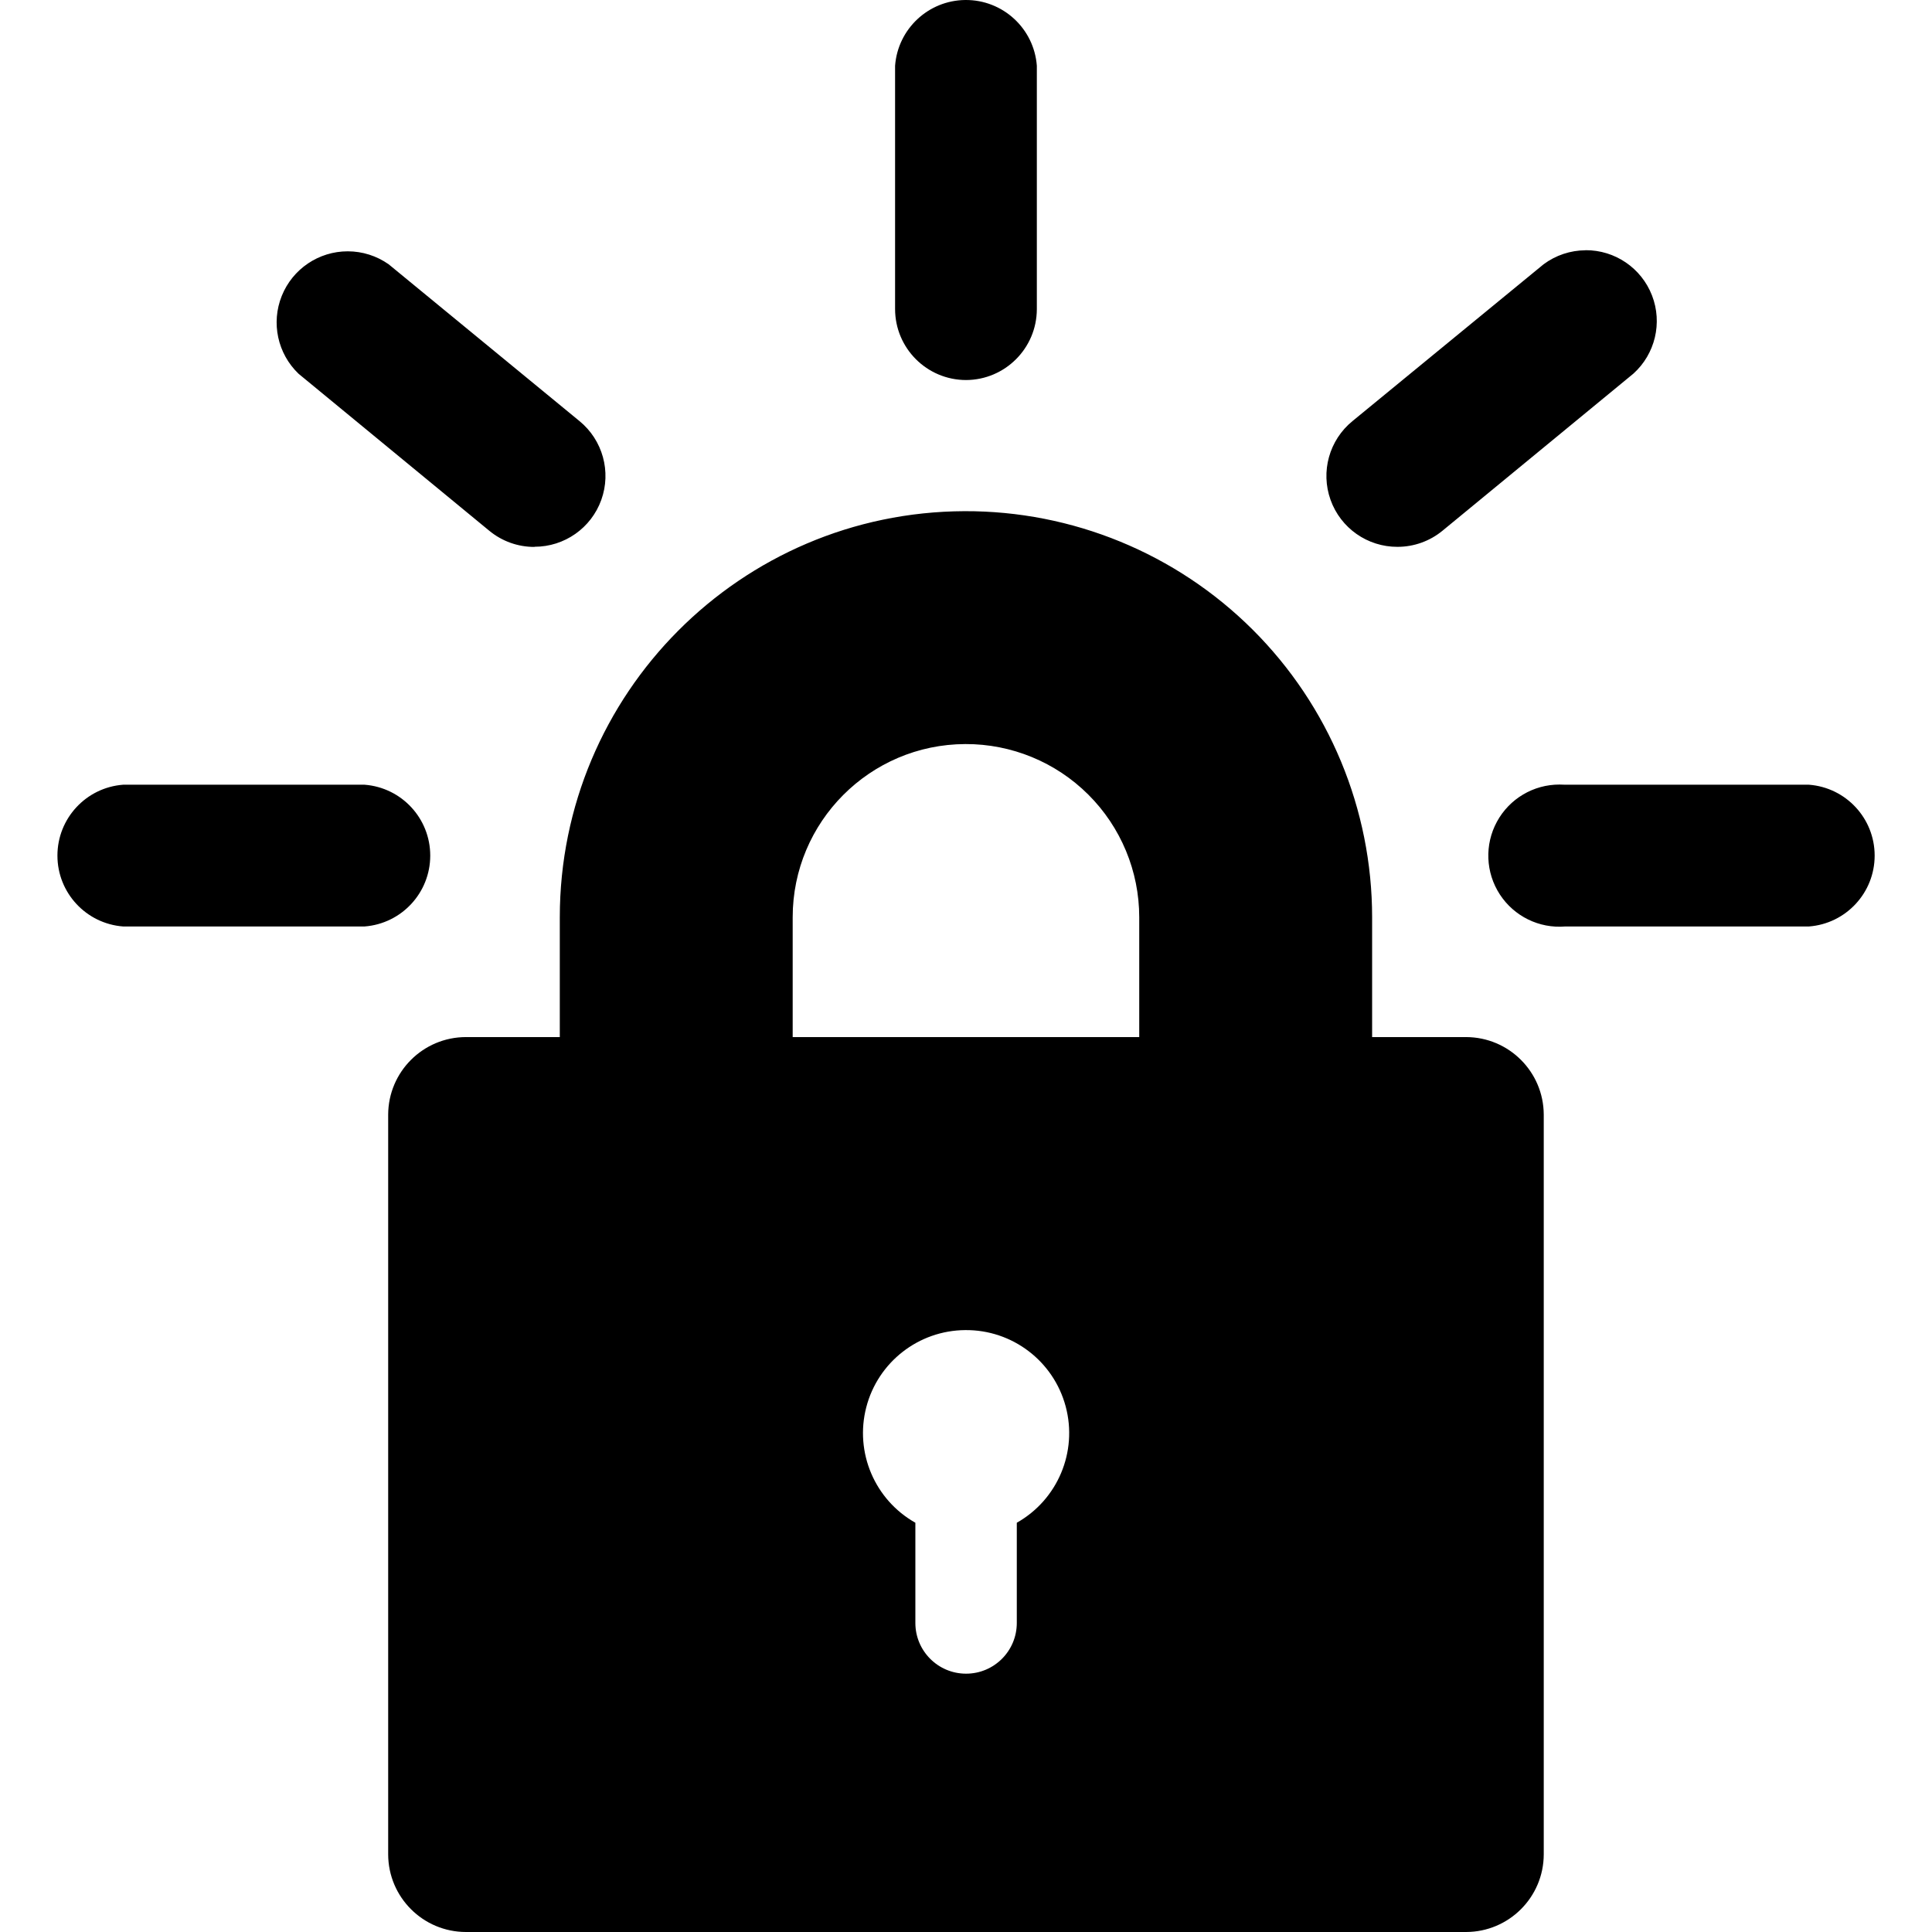
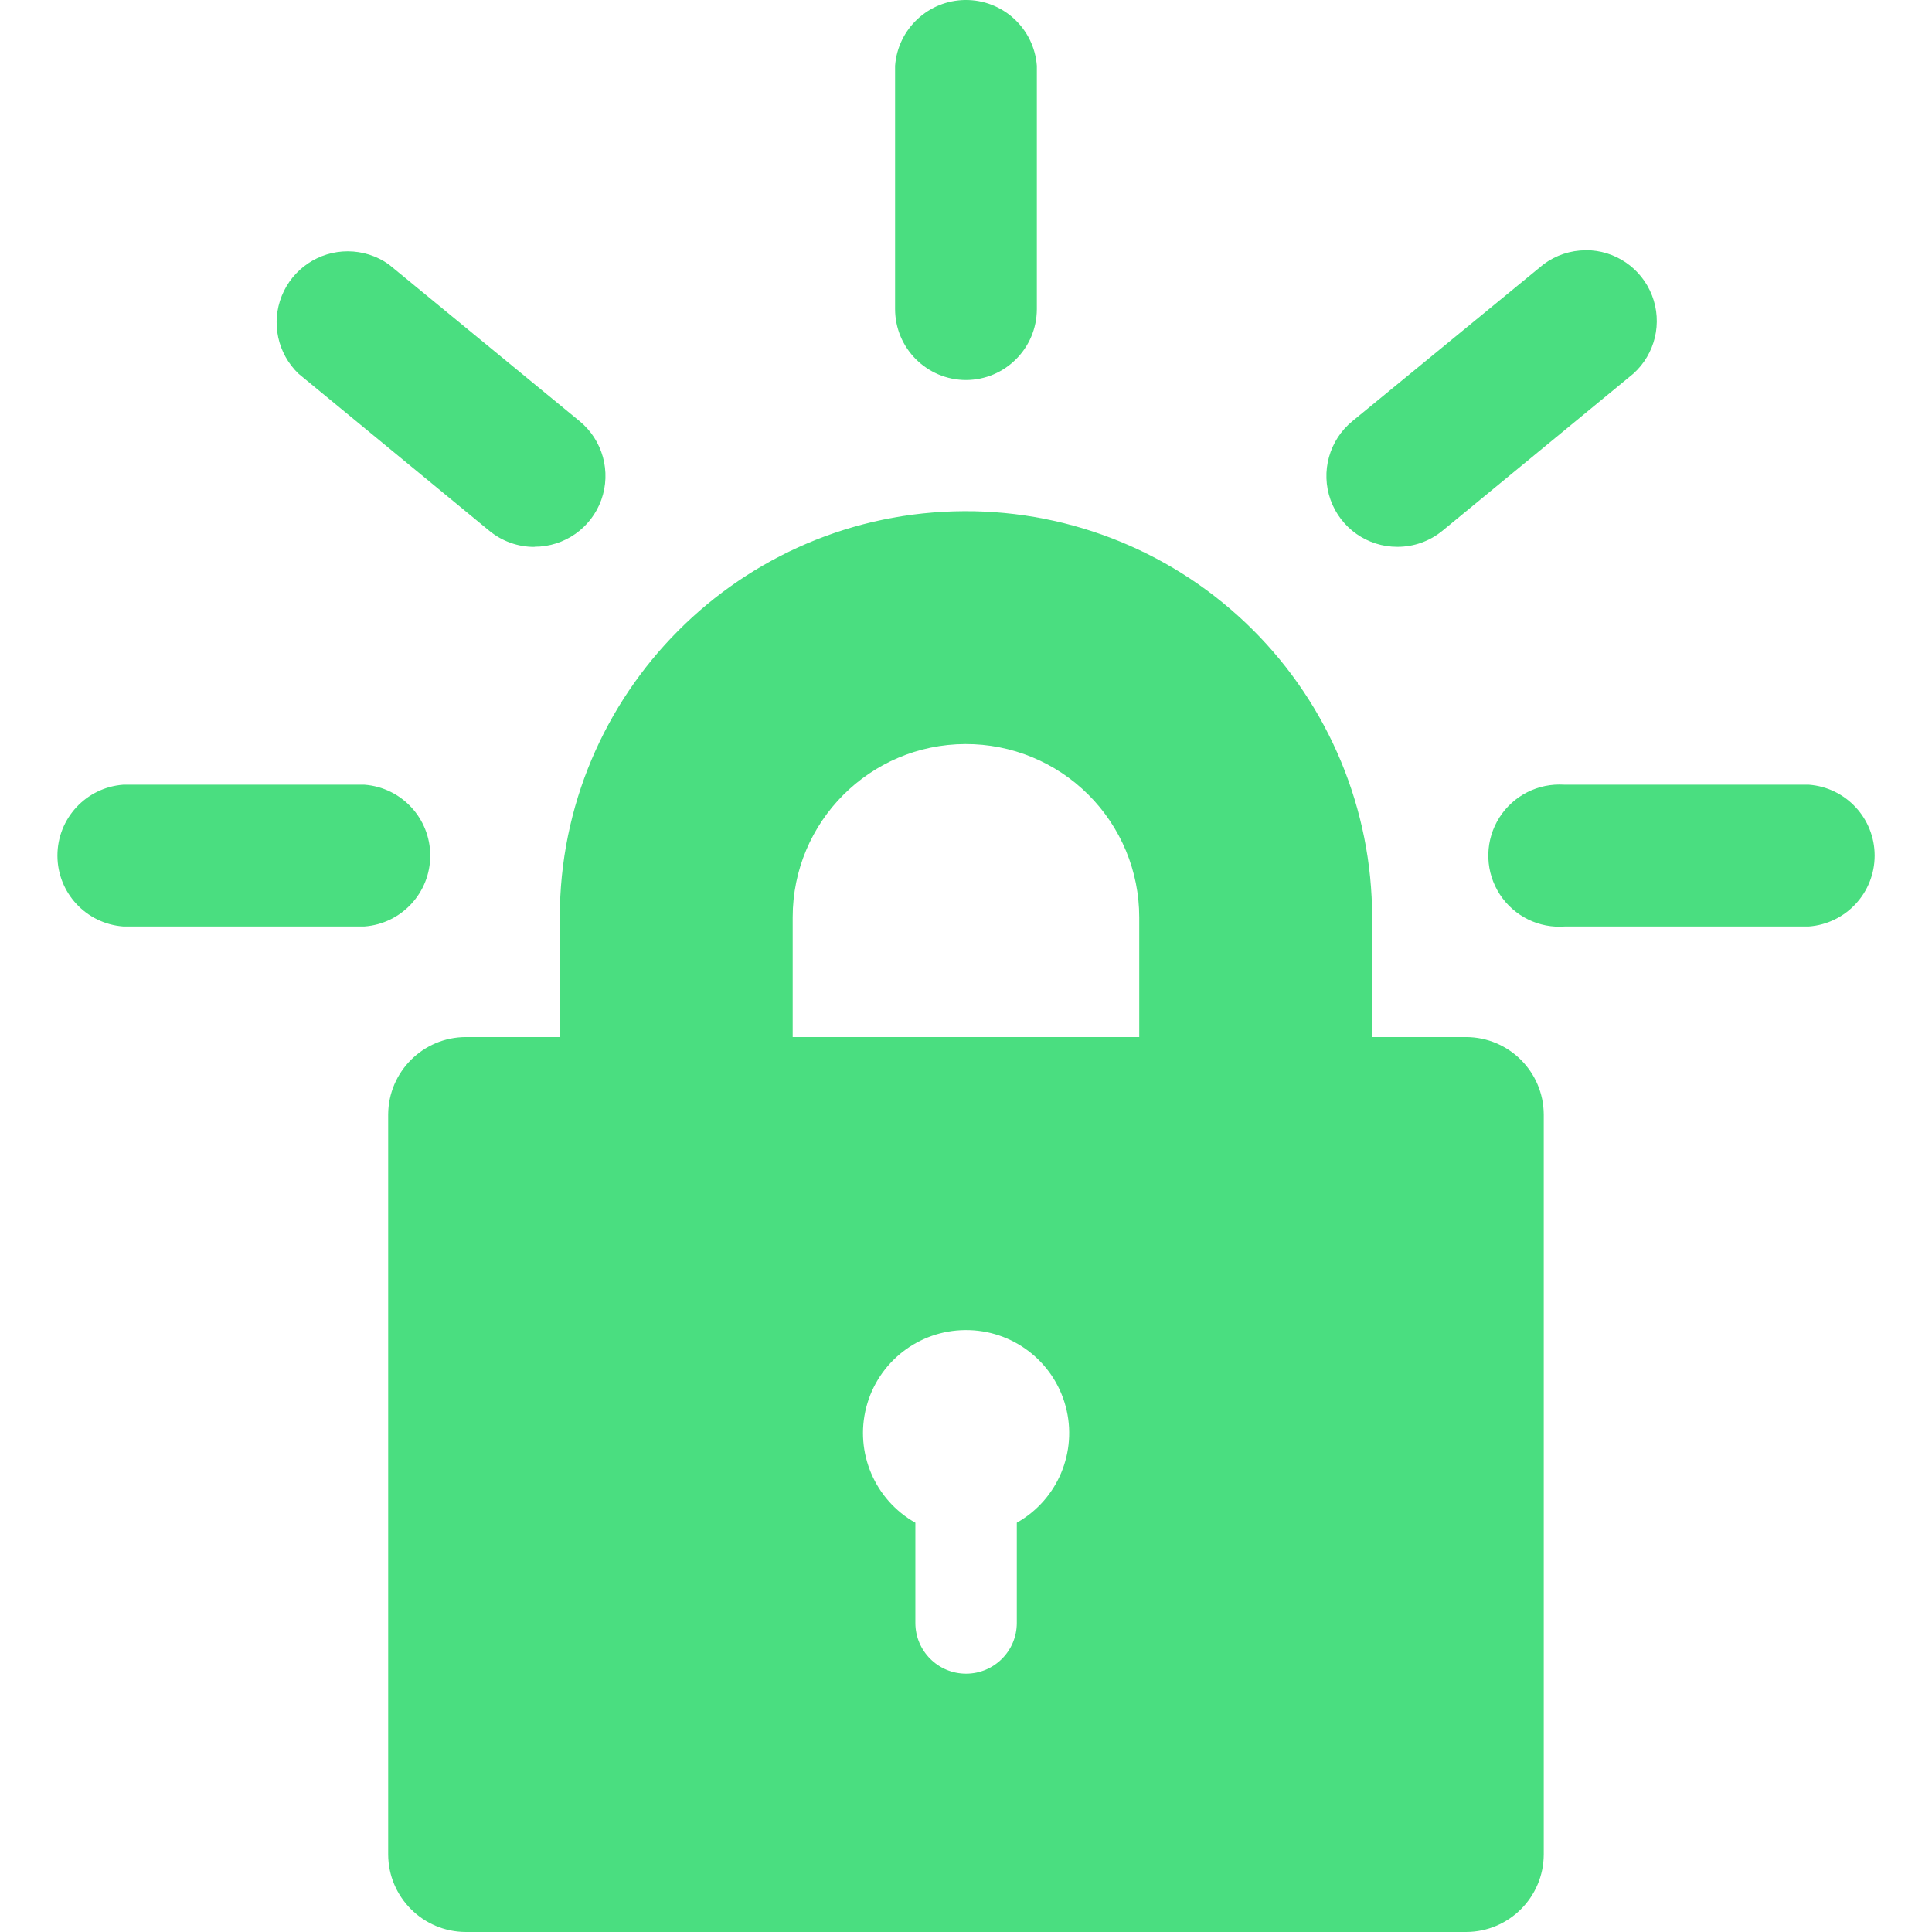
- <svg xmlns="http://www.w3.org/2000/svg" role="img" viewBox="0 0 24 24">
+ <svg xmlns="http://www.w3.org/2000/svg" role="img" viewBox="0 0 24 24" fill="#4ADE80">
  <path d="M11.991 0a.883.883 0 00-.872.817v3.021A.883.883 0 0012 4.721a.883.883 0 00.88-.88V.817a.883.883 0 00-.889-.817zm7.705 3.109a.88.88 0 00-.521.174l-2.374 1.948a.88.88 0 00.559 1.562.879.879 0 00.559-.2l2.371-1.951a.88.88 0 00-.594-1.534zm-15.376.013a.883.883 0 00-.611 1.521l2.37 1.951a.876.876 0 00.561.2v-.002a.88.88 0 00.56-1.56L4.828 3.283a.883.883 0 00-.508-.161zm7.66 3.228a5.046 5.046 0 00-5.026 5.045v1.488H5.787a.967.967 0 00-.965.964v9.189a.967.967 0 00.965.964H18.213a.967.967 0 00.964-.964v-9.191a.967.967 0 00-.964-.962h-1.168v-1.488a5.046 5.046 0 00-5.065-5.045zm.013 2.893a2.152 2.152 0 012.159 2.152v1.488H9.847v-1.488a2.152 2.152 0 012.145-2.152zm7.381.503a.883.883 0 10.07 1.763h3.027a.883.883 0 000-1.761H19.444a.883.883 0 00-.07-.002zm-17.844.002a.883.883 0 000 1.761h2.998a.883.883 0 000-1.761zm10.46 6.775a1.279 1.279 0 01.641 2.393v1.245a.63.63 0 01-1.26 0v-1.245a1.279 1.279 0 01.619-2.393z" />
</svg>
